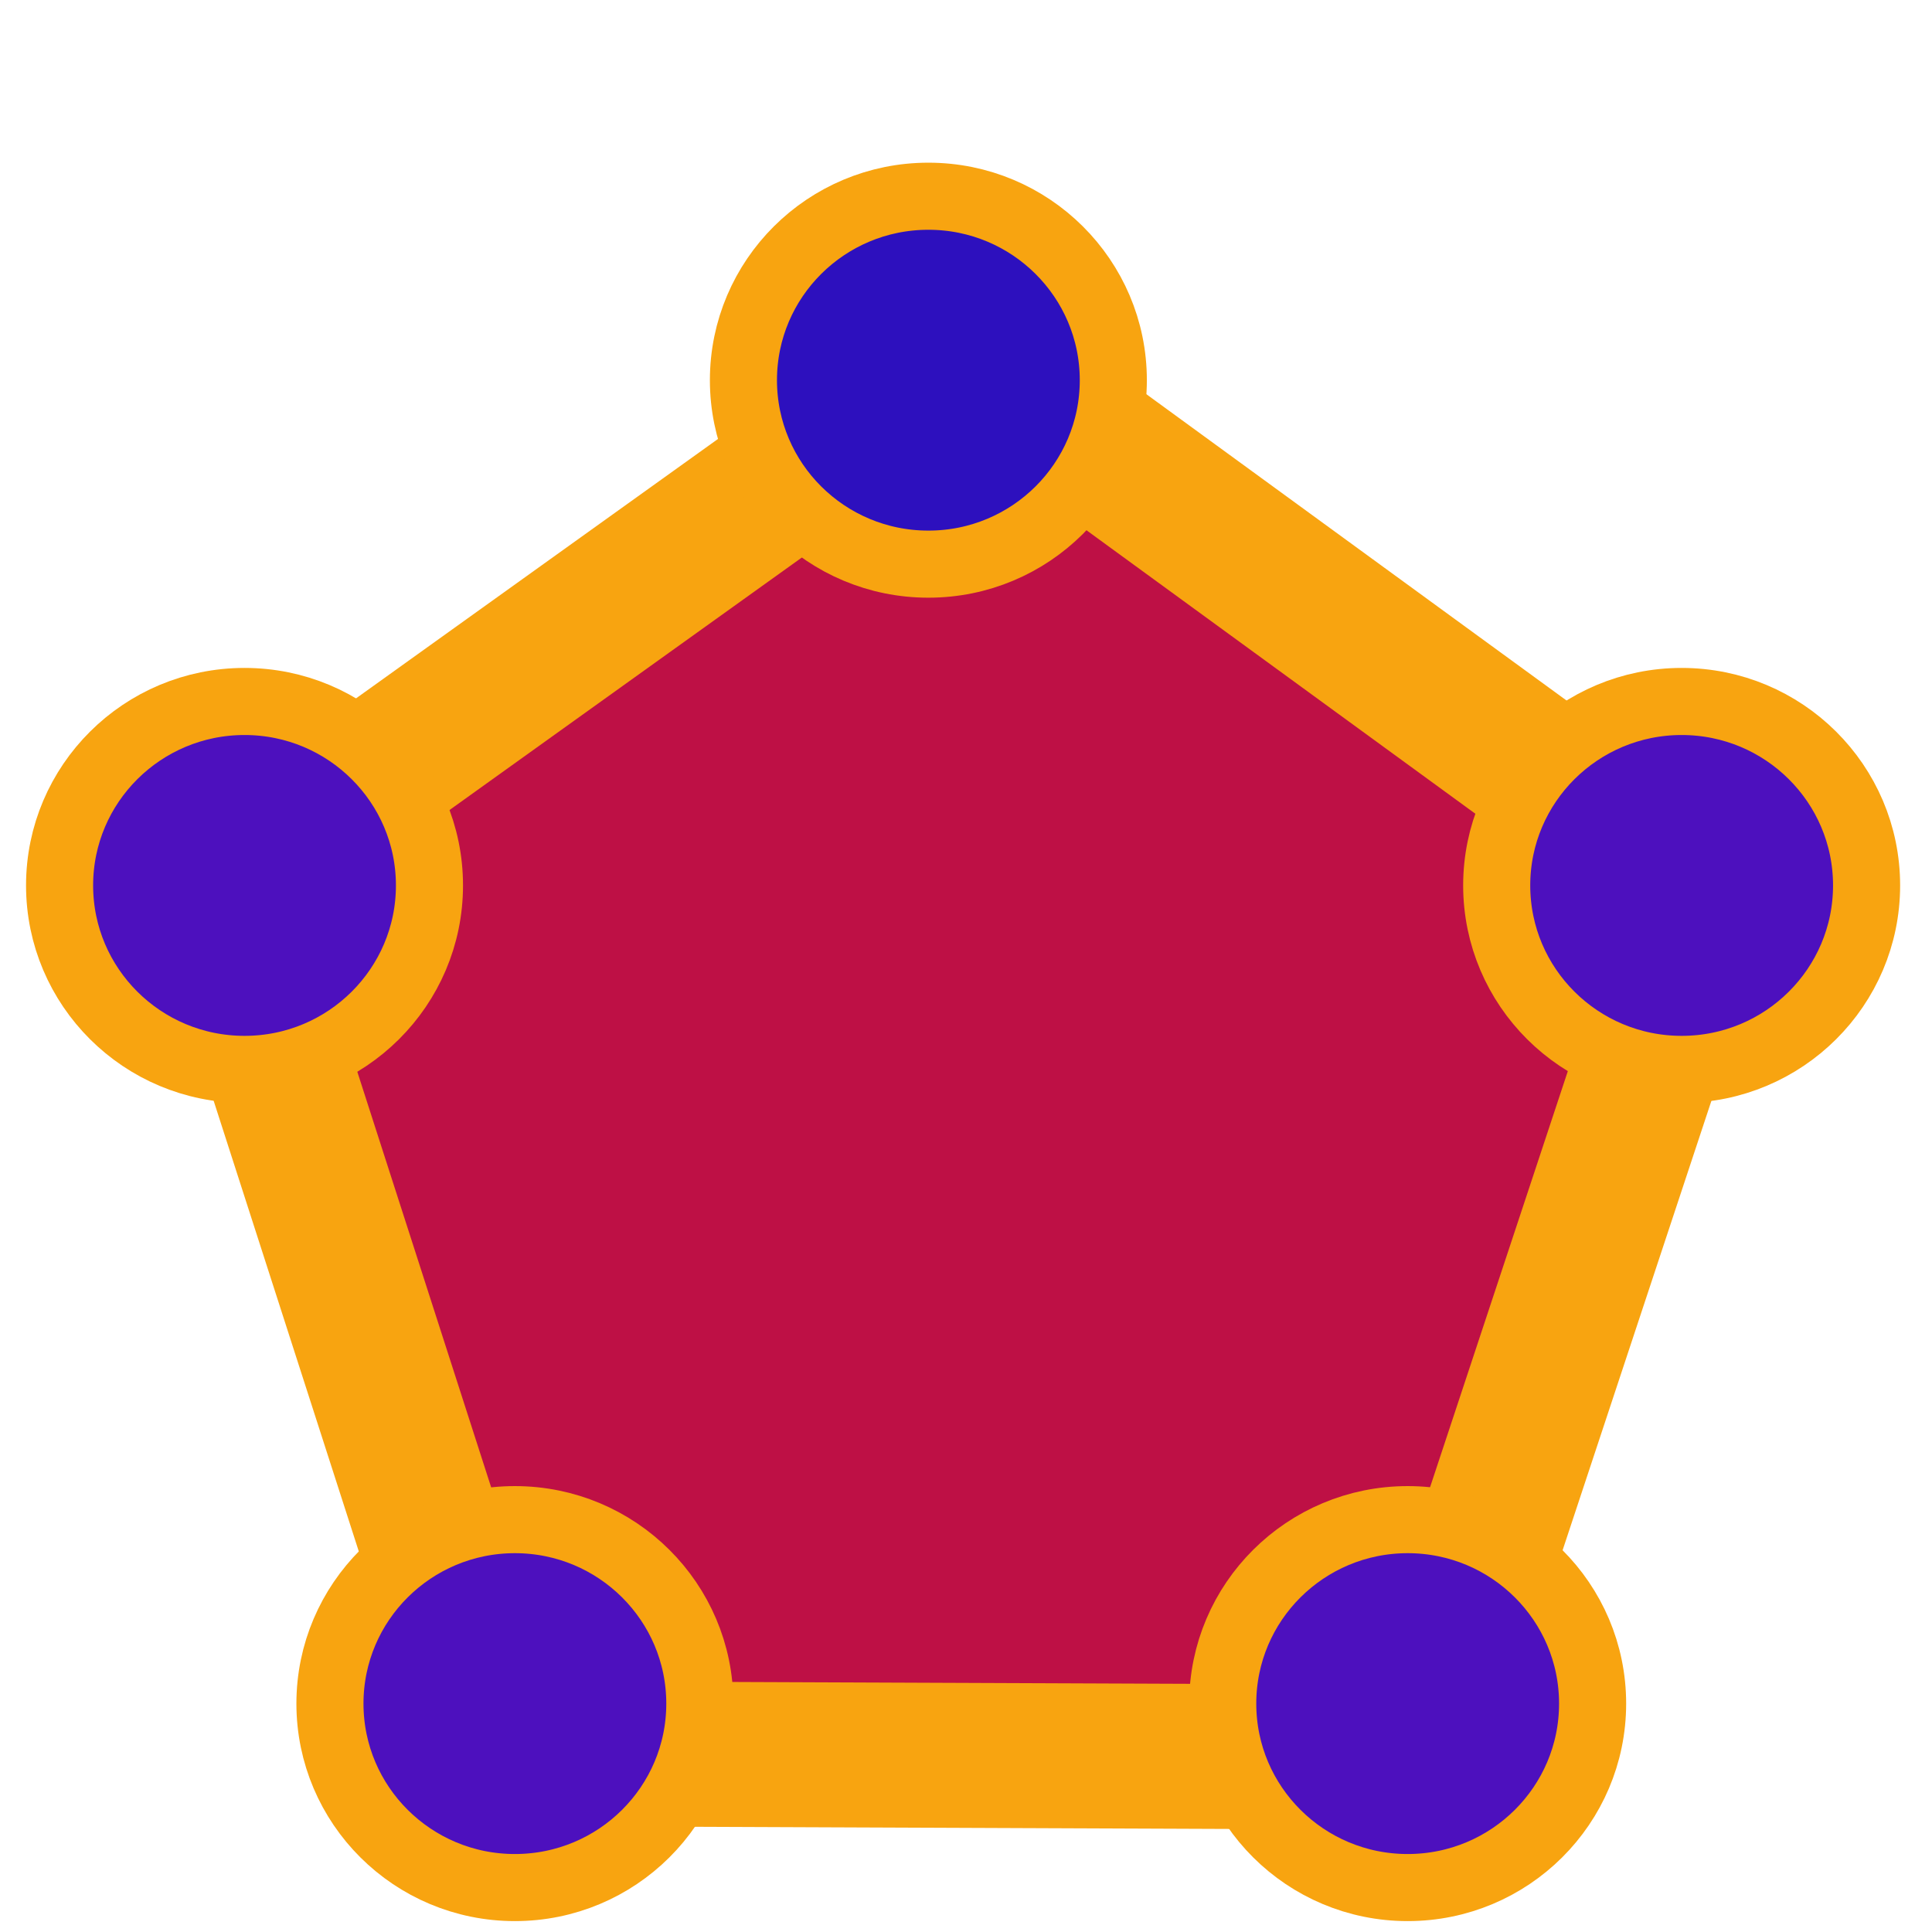
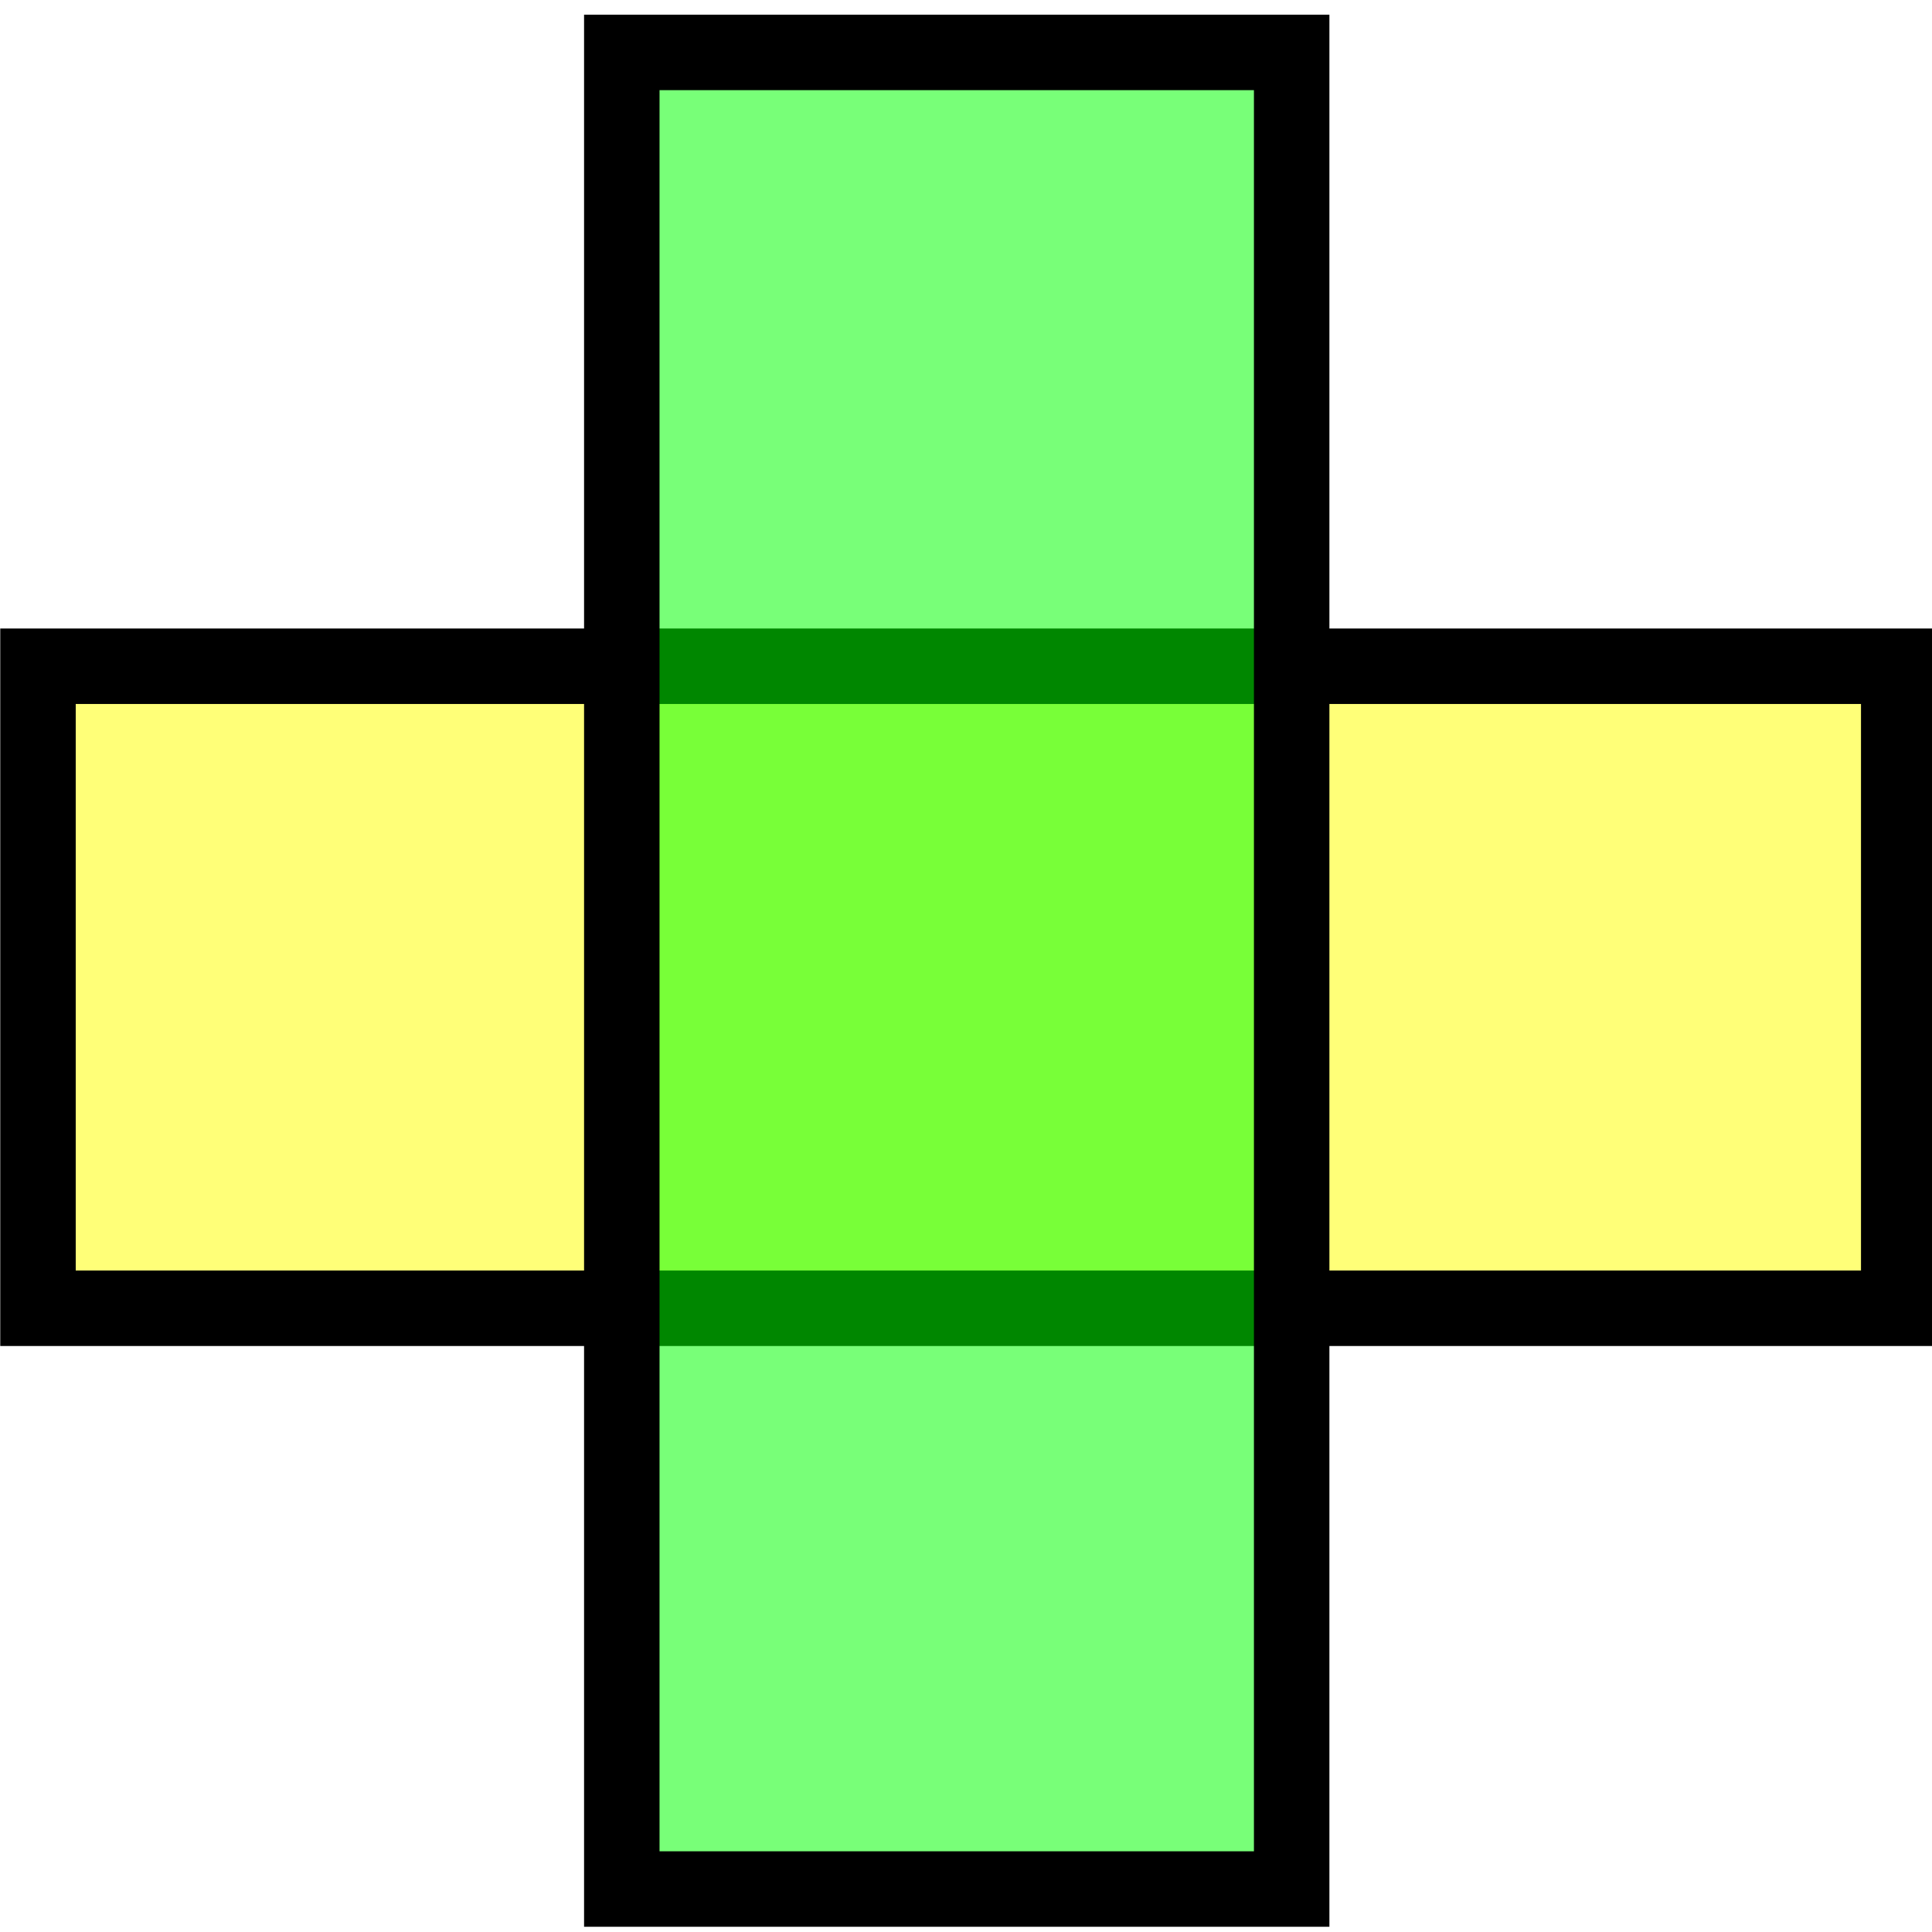
- <svg xmlns="http://www.w3.org/2000/svg" width="288px" height="288px" viewBox="-16 0 288 288" version="1.1" preserveAspectRatio="xMidYMid" id="svg14">
-   <defs id="defs18" />
-   <path style="fill:#be1045;stroke:#f8a410;stroke-width:25;fill-opacity:1" id="path929" d="M 218.993,12.675 169.767,162.11 12.435,161.472 -35.577,11.642 92.083,-80.319 Z" transform="matrix(0.8687955,0,0,0.8643584,47.79055,121.8284)" />
-   <ellipse style="fill:#4d10be;stroke:#f8a410;stroke-width:10;stroke-miterlimit:4;stroke-dasharray:none;fill-opacity:1" id="path1191" cx="20.451" cy="131.99" rx="27.569" ry="27.423" />
-   <ellipse style="fill:#2d10be;stroke:#f8a410;stroke-width:10;stroke-miterlimit:4;stroke-dasharray:none;fill-opacity:1" id="path1191-6" cx="122.391" cy="56.674" rx="27.569" ry="27.423" />
-   <ellipse style="fill:#4d10be;stroke:#f8a410;stroke-width:10;stroke-miterlimit:4;stroke-dasharray:none;fill-opacity:1" id="path1191-8" cx="234.68" cy="131.99" rx="27.569" ry="27.423" />
-   <ellipse style="fill:#4d10be;stroke:#f8a410;stroke-width:10;stroke-miterlimit:4;stroke-dasharray:none;fill-opacity:1" id="path1191-1" cx="193.839" cy="253.953" rx="27.569" ry="27.423" />
-   <ellipse style="fill:#4d10be;stroke:#f8a410;stroke-width:10;stroke-miterlimit:4;stroke-dasharray:none;fill-opacity:1" id="path1191-89" cx="60.753" cy="253.953" rx="27.569" ry="27.423" />
+ <svg xmlns="http://www.w3.org/2000/svg" xmlns:xlink="http://www.w3.org/1999/xlink" version="1.1" width="256" height="256" viewBox="0 0 256 256" xml:space="preserve" id="svg18">
+   <defs id="defs4">
+     <rect x="159.922" y="48.196" width="80.743" height="121.115" id="rect9011" />
+     <rect x="156.479" y="45.066" width="74.484" height="97.017" id="rect8955" />
+     <linearGradient id="linearGradient17054">
+       <stop style="stop-color:#e98800;stop-opacity:1;" offset="0.736" id="stop17050" />
+       <stop style="stop-color:#aa8800;stop-opacity:0;" offset="1" id="stop17052" />
+     </linearGradient>
+     <rect x="15.968" y="19.917" width="244.275" height="234.573" id="rect6819" />
+     <linearGradient id="linearGradient851">
+       <stop style="stop-color:#fdfa15;stop-opacity:1;" offset="0" id="stop847" />
+       <stop style="stop-color:#fdfa15;stop-opacity:0;" offset="1" id="stop849" />
+     </linearGradient>
+     <radialGradient xlink:href="#linearGradient851" id="radialGradient1738" cx="501.915" cy="502.33" fx="501.915" fy="502.33" r="395.055" gradientTransform="matrix(1,0,0,0.9975575,0,1.22696)" gradientUnits="userSpaceOnUse" />
+     <radialGradient xlink:href="#linearGradient851" id="radialGradient1754" cx="501.915" cy="502.33" fx="501.915" fy="502.33" r="395.055" gradientTransform="matrix(1,0,0,0.9975575,0,1.22696)" gradientUnits="userSpaceOnUse" />
+     <radialGradient xlink:href="#linearGradient851" id="radialGradient762" cx="501.915" cy="502.33" fx="501.915" fy="502.33" r="395.055" gradientTransform="matrix(1,0,0,0.9975575,0,1.22696)" gradientUnits="userSpaceOnUse" />
+     <radialGradient xlink:href="#linearGradient851" id="radialGradient778" cx="501.915" cy="502.33" fx="501.915" fy="502.33" r="395.055" gradientTransform="matrix(1,0,0,0.9975575,0,1.22696)" gradientUnits="userSpaceOnUse" />
+   </defs>
+   <g id="g3172" style="fill:none;fill-opacity:1;stroke:#f35517;stroke-opacity:1" />
+   <text xml:space="preserve" id="text8953" style="font-style:normal;font-variant:normal;font-weight:normal;font-stretch:normal;font-size:16px;font-family:'Artifakt Element';-inkscape-font-specification:'Artifakt Element';white-space:pre;shape-inside:url(#rect8955);display:inline;fill:#ff6600;fill-opacity:1;stroke:#000000;stroke-width:4;stroke-linecap:square;stroke-dasharray:0.4, 0.4;stroke-dashoffset:5.2;stroke-opacity:1" />
+   <rect style="fill:#ffff00;fill-opacity:0.529;stroke:#000000;stroke-width:10;stroke-linecap:square;stroke-dasharray:none" id="rect1727" width="246.558" height="85.072" x="5.034" y="88.281" />
+   <rect style="fill:#00ff00;fill-opacity:0.529;stroke:#000000;stroke-width:10;stroke-linecap:square;stroke-dasharray:none" id="rect3653" width="88.761" height="243.362" x="82.392" y="6.945" />
+   <g id="g844" transform="matrix(0.09326266,0,0,0.08472427,154.5531,177.3863)" style="fill:none;fill-opacity:1;stroke:none;stroke-width:1.89;stroke-miterlimit:4;stroke-dasharray:none;stroke-opacity:1">
+     <path d="m 454.16,111.49 c -3.45,1.73 -7.29,5.18 -8.25,7.48 -1.15,2.49 -6.9,28.77 -12.85,58.68 l -10.93,54.08 -12.27,4.41 c -6.9,2.49 -19.94,8.05 -28.96,12.27 l -16.3,7.86 -45.07,-29.53 c -46.6,-30.68 -53.51,-34.33 -61.56,-32.79 -3.07,0.58 -16.49,12.47 -35.86,32.03 -40.66,40.85 -40.47,33.18 -1.34,93.01 16.11,24.93 29.92,46.22 30.68,47.56 0.77,1.34 -1.34,7.67 -4.79,14.38 -3.26,6.52 -8.82,19.18 -12.27,28.19 l -6.33,16.49 -53.51,9.79 c -29.53,5.37 -55.23,10.74 -57.53,11.89 -8.63,4.79 -10.16,12.66 -10.16,54.08 0,42 1.53,49.86 10.74,54.08 2.49,1.15 28.77,6.9 58.68,12.85 l 54.08,10.93 4.41,12.27 c 2.49,6.9 8.05,19.95 12.27,28.96 l 7.86,16.3 -29.53,45.07 c -30.68,46.6 -34.33,53.51 -32.79,61.56 0.58,3.07 12.47,16.49 32.03,35.86 40.85,40.66 33.18,40.46 93.01,1.34 24.93,-16.11 46.22,-29.92 47.56,-30.69 1.34,-0.77 7.67,1.34 14.38,4.79 6.52,3.26 19.18,8.82 28.19,12.28 l 16.49,6.33 10.74,54.08 c 5.95,29.53 11.7,55.81 12.85,58.3 4.03,9.21 12.08,10.74 53.89,10.74 41.81,0 49.48,-1.34 54.08,-9.97 1.34,-2.3 7.29,-28.77 13.04,-58.68 l 10.74,-54.46 16.49,-6.33 c 9.01,-3.45 21.67,-9.01 28.19,-12.28 6.71,-3.45 13.04,-5.56 14.38,-4.79 1.34,0.77 23.01,14.77 48.14,31.26 40.46,26.27 46.79,29.73 53.51,29.73 7.1,-0.19 9.21,-2.11 37.21,-29.73 16.3,-16.3 30.49,-31.07 31.45,-32.79 0.96,-1.92 1.92,-6.33 2.11,-9.97 0.19,-5.56 -4.03,-13.04 -23.4,-42.77 -13.04,-19.75 -27.04,-41.42 -31.07,-47.95 l -7.48,-11.7 6.14,-12.08 c 3.26,-6.71 8.82,-19.37 12.27,-28.38 l 6.33,-16.49 54.66,-10.74 c 30.11,-6.14 56.38,-11.89 58.49,-13.04 8.44,-4.6 9.97,-12.46 9.97,-54.27 0,-33.18 -0.58,-39.89 -3.45,-45.64 -4.22,-8.44 -4.99,-8.63 -71.34,-21.48 l -52.55,-10.36 -4.41,-12.27 c -2.49,-6.9 -8.06,-19.94 -12.27,-28.96 l -7.86,-16.3 29.53,-45.07 c 30.69,-46.6 34.33,-53.51 32.79,-61.56 -0.58,-3.07 -12.47,-16.49 -32.03,-35.86 -40.85,-40.66 -33.18,-40.47 -93.01,-1.34 -24.93,16.11 -46.22,29.92 -47.56,30.68 -1.34,0.77 -7.67,-1.34 -14.38,-4.79 -6.52,-3.26 -19.18,-8.82 -28.19,-12.27 l -16.49,-6.33 -9.78,-53.51 C 560.6,146.4 555.23,120.7 554.08,118.4 c -4.79,-8.63 -12.47,-10.16 -54.47,-10.16 -32.22,-0.01 -40.08,0.57 -45.45,3.25 z m 67.7,42.19 c 0.57,3.07 4.98,26.47 9.78,52.16 4.6,25.7 9.78,48.52 11.12,50.82 3.45,5.18 8.63,7.67 25.7,12.66 7.67,2.11 24.36,9.21 37.2,15.53 19.37,9.78 24.55,11.51 30.49,10.74 4.79,-0.58 20.9,-9.97 51.59,-30.11 l 44.88,-29.15 15.15,15.34 15.34,15.15 -29.15,44.88 c -20.71,31.45 -29.54,46.79 -30.11,51.97 -0.96,5.94 0.77,10.74 10.36,29.73 6.33,12.47 14,30.3 16.68,39.7 3.45,10.93 6.9,18.41 9.97,21.29 5.37,4.99 4.03,4.6 69.42,17.26 l 46.41,9.01 v 20.72 c 0,18.22 -0.38,20.9 -3.26,21.86 -1.92,0.58 -24.16,4.99 -49.48,9.78 -25.31,4.79 -48.9,9.78 -52.16,10.74 -8.25,2.69 -12.66,9.4 -17.07,25.7 -1.92,7.29 -9.01,24.55 -15.73,38.16 -10.16,20.33 -12.08,26.08 -11.32,31.83 0.58,4.6 10.16,21.1 30.11,51.59 l 29.34,44.68 -15.32,15.35 -15.53,15.34 -44.49,-29.15 c -32.41,-21.1 -46.79,-29.53 -52.16,-30.3 -6.33,-0.77 -10.55,0.77 -28,9.78 -11.32,5.75 -26.08,12.46 -32.99,14.58 -23.59,7.86 -28.38,9.97 -31.64,14.77 -1.53,2.49 -7.29,26.85 -12.66,54.08 -5.18,27.04 -9.97,50.82 -10.55,52.55 -0.96,3.07 -3.64,3.45 -21.86,3.45 -18.22,0 -20.9,-0.38 -21.86,-3.45 -0.58,-1.73 -4.99,-23.97 -9.78,-49.29 -4.79,-25.32 -9.59,-48.9 -10.74,-52.16 -2.68,-8.25 -9.4,-12.66 -25.7,-17.07 -7.29,-1.92 -24.55,-9.01 -38.16,-15.73 -20.52,-10.16 -26.08,-12.08 -31.84,-11.32 -4.6,0.58 -21.1,10.16 -51.59,30.11 l -44.88,29.15 -15.15,-15.34 -15.34,-15.15 29.15,-44.88 c 20.9,-32.03 29.53,-46.79 30.3,-51.97 0.77,-6.33 -0.77,-10.55 -9.78,-28 -5.75,-11.32 -12.47,-26.08 -14.58,-32.99 -7.86,-23.77 -9.97,-28.38 -14.77,-31.64 -2.69,-1.73 -26.27,-7.29 -53.12,-12.66 -26.66,-4.99 -50.25,-9.78 -52.55,-10.36 -4.22,-0.96 -4.41,-1.92 -4.41,-21.86 v -20.9 l 5.37,-1.15 c 2.88,-0.58 26.27,-4.99 51.97,-9.78 25.7,-4.6 48.52,-9.78 50.82,-11.12 5.18,-3.45 7.67,-8.63 12.66,-25.7 2.11,-7.67 9.21,-24.35 15.53,-37.2 9.78,-19.37 11.51,-24.55 10.74,-30.49 -0.58,-4.79 -9.97,-20.9 -30.11,-51.59 l -29.15,-44.88 15.35,-15.15 15.15,-15.34 44.88,29.15 c 32.03,20.9 46.79,29.53 51.97,30.3 6.33,0.77 10.55,-0.77 28,-9.78 11.32,-5.75 26.08,-12.47 32.99,-14.58 23.78,-7.86 28.38,-9.97 31.64,-14.77 1.73,-2.69 7.29,-26.27 12.66,-53.12 4.99,-26.66 9.78,-50.25 10.36,-52.74 0.96,-4.03 1.92,-4.22 21.86,-4.22 h 20.9 z" id="path6" style="fill:none;fill-opacity:1;stroke:none;stroke-width:1.89;stroke-miterlimit:4;stroke-dasharray:none;stroke-opacity:1" />
+     <path d="m 467.39,327.82 c -83.81,16.87 -143.83,89.37 -143.83,173.56 0,96.85 79.59,176.44 176.44,176.44 96.85,0 176.44,-79.59 176.44,-176.44 0,-97.61 -80.36,-177.2 -177.97,-176.24 -10.37,-0.01 -24.17,1.33 -31.08,2.68 z m 68.66,41.42 c 35.29,8.82 67.89,35.29 85.73,69.23 19.95,37.59 19.95,88.22 0,125.81 -24.16,46.22 -69.42,73.64 -121.78,73.64 -52.35,0 -97.61,-27.42 -121.78,-73.64 -19.94,-37.59 -19.94,-88.22 0,-125.81 30.29,-57.91 93.39,-85.53 157.83,-69.23 z" id="path8" style="fill:none;fill-opacity:1;stroke:none;stroke-width:1.89;stroke-miterlimit:4;stroke-dasharray:none;stroke-opacity:1" />
+   </g>
</svg>
